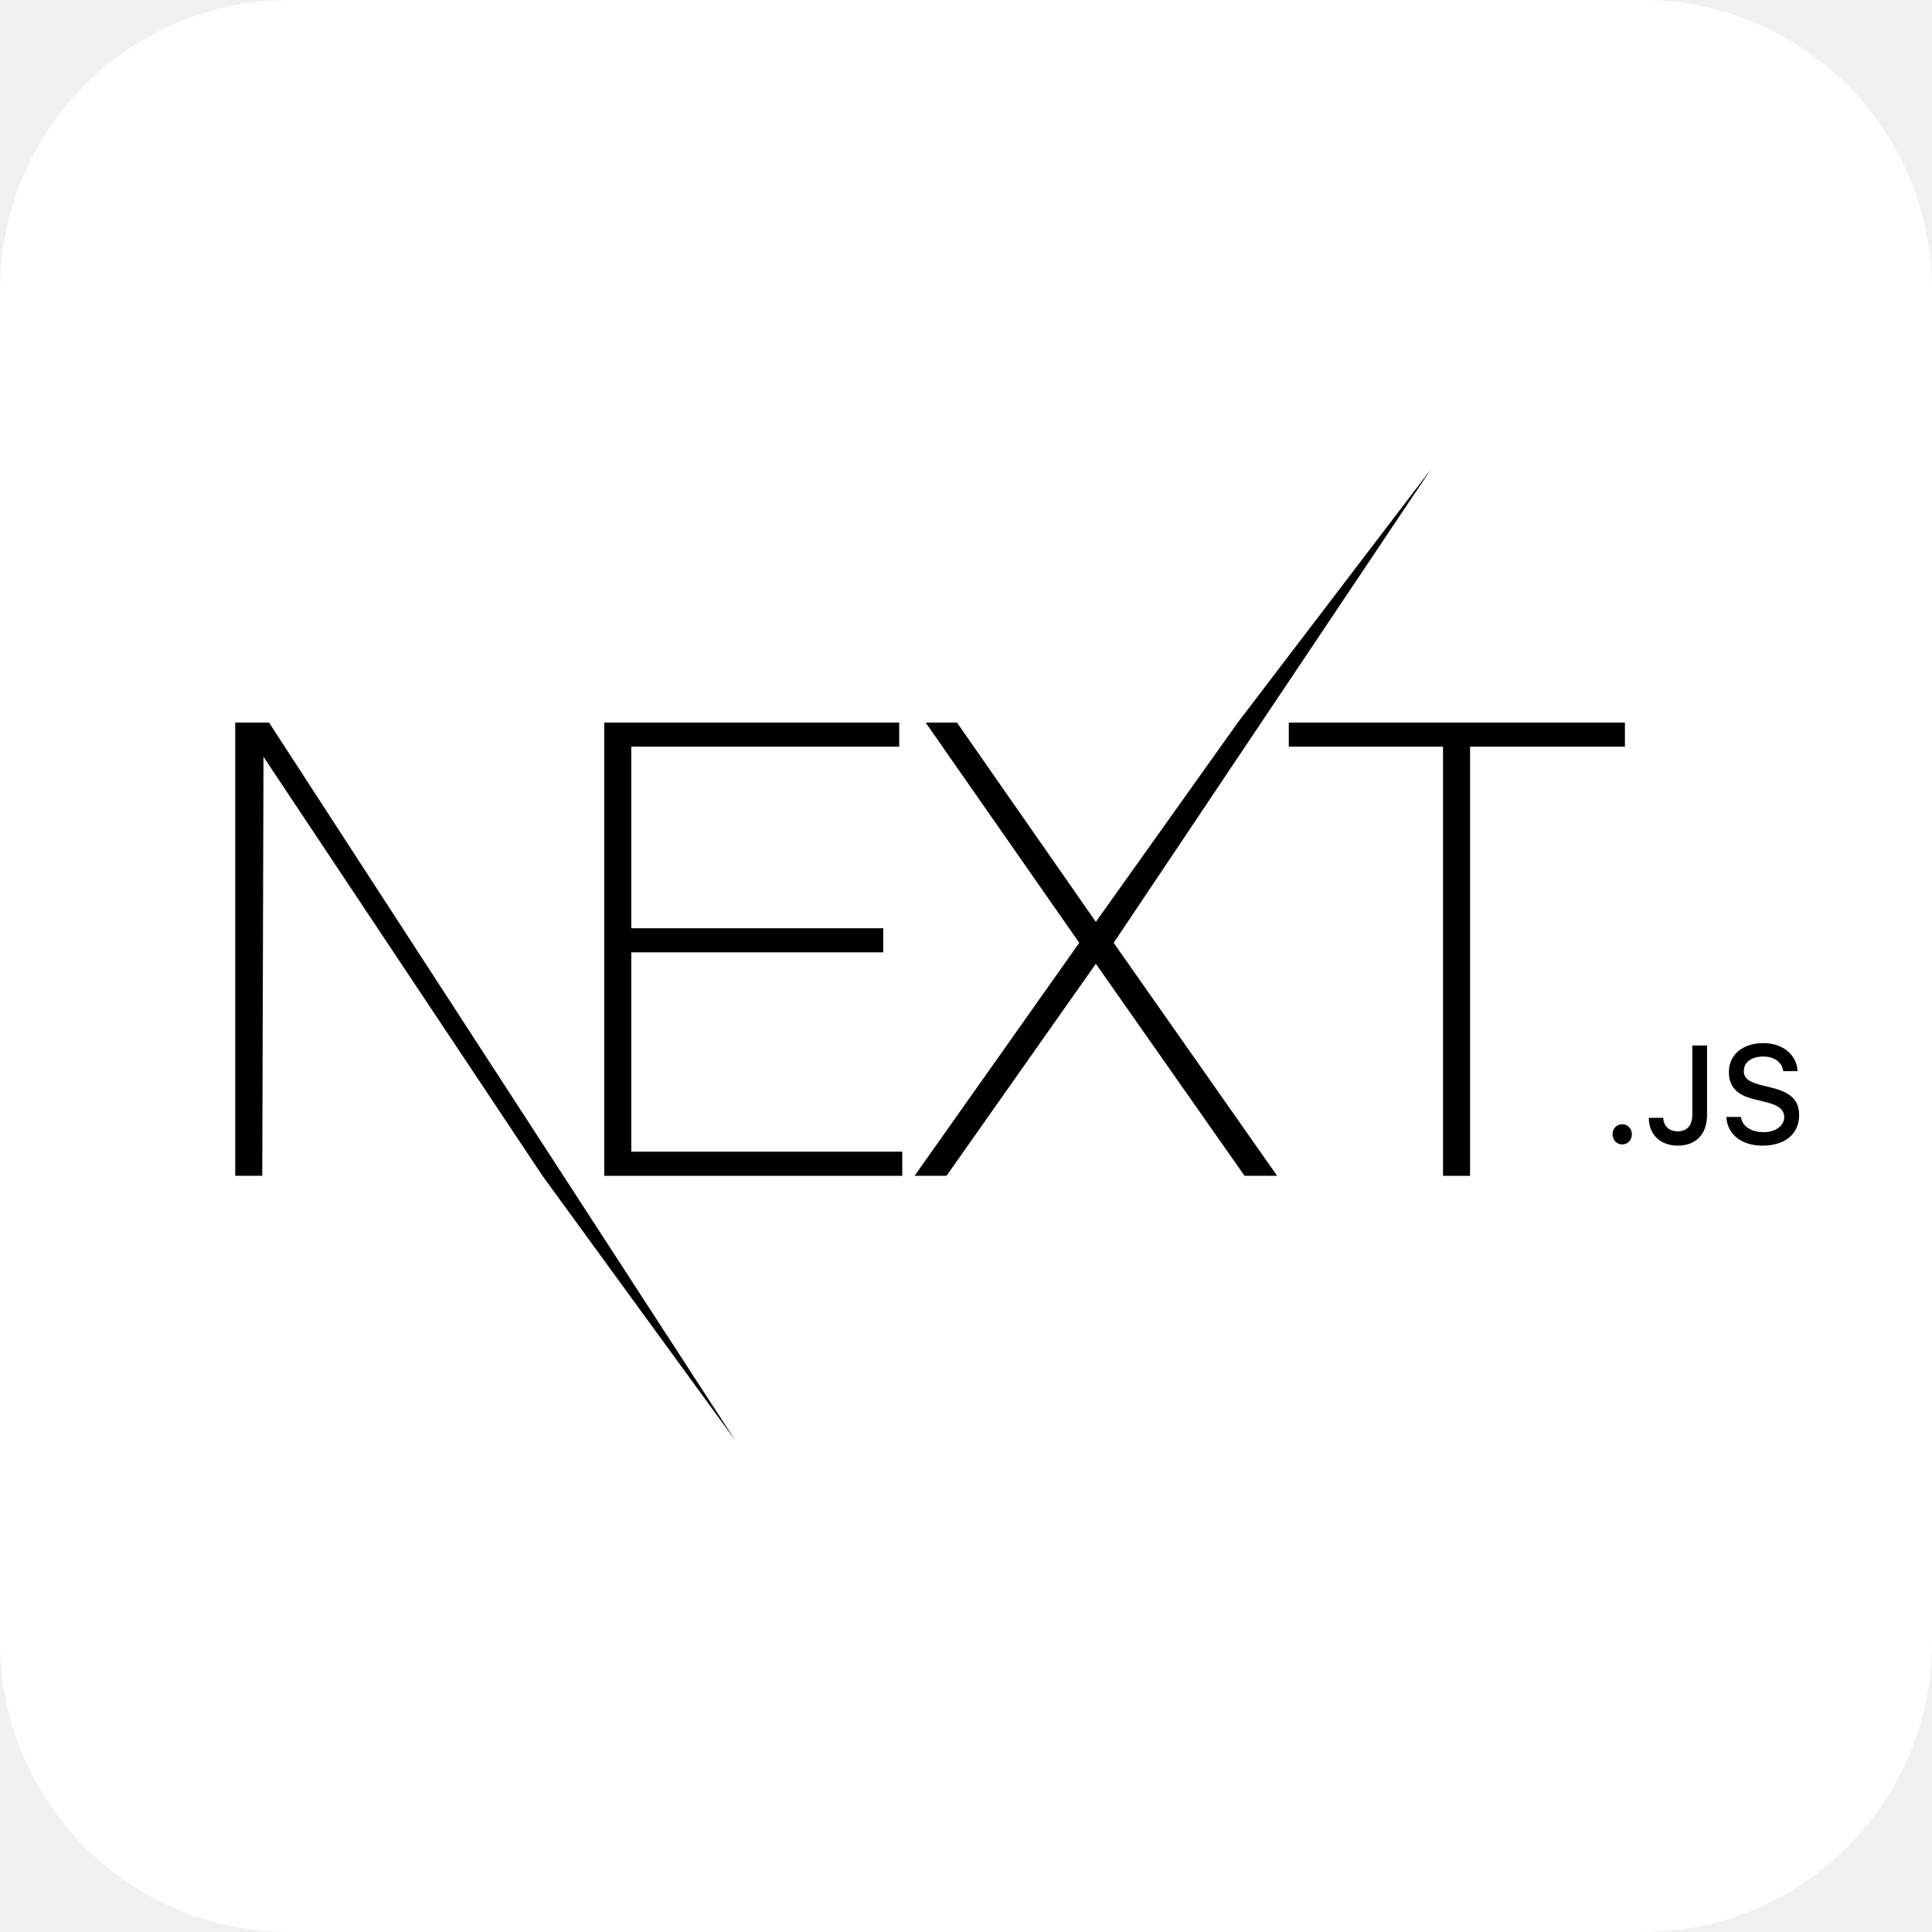
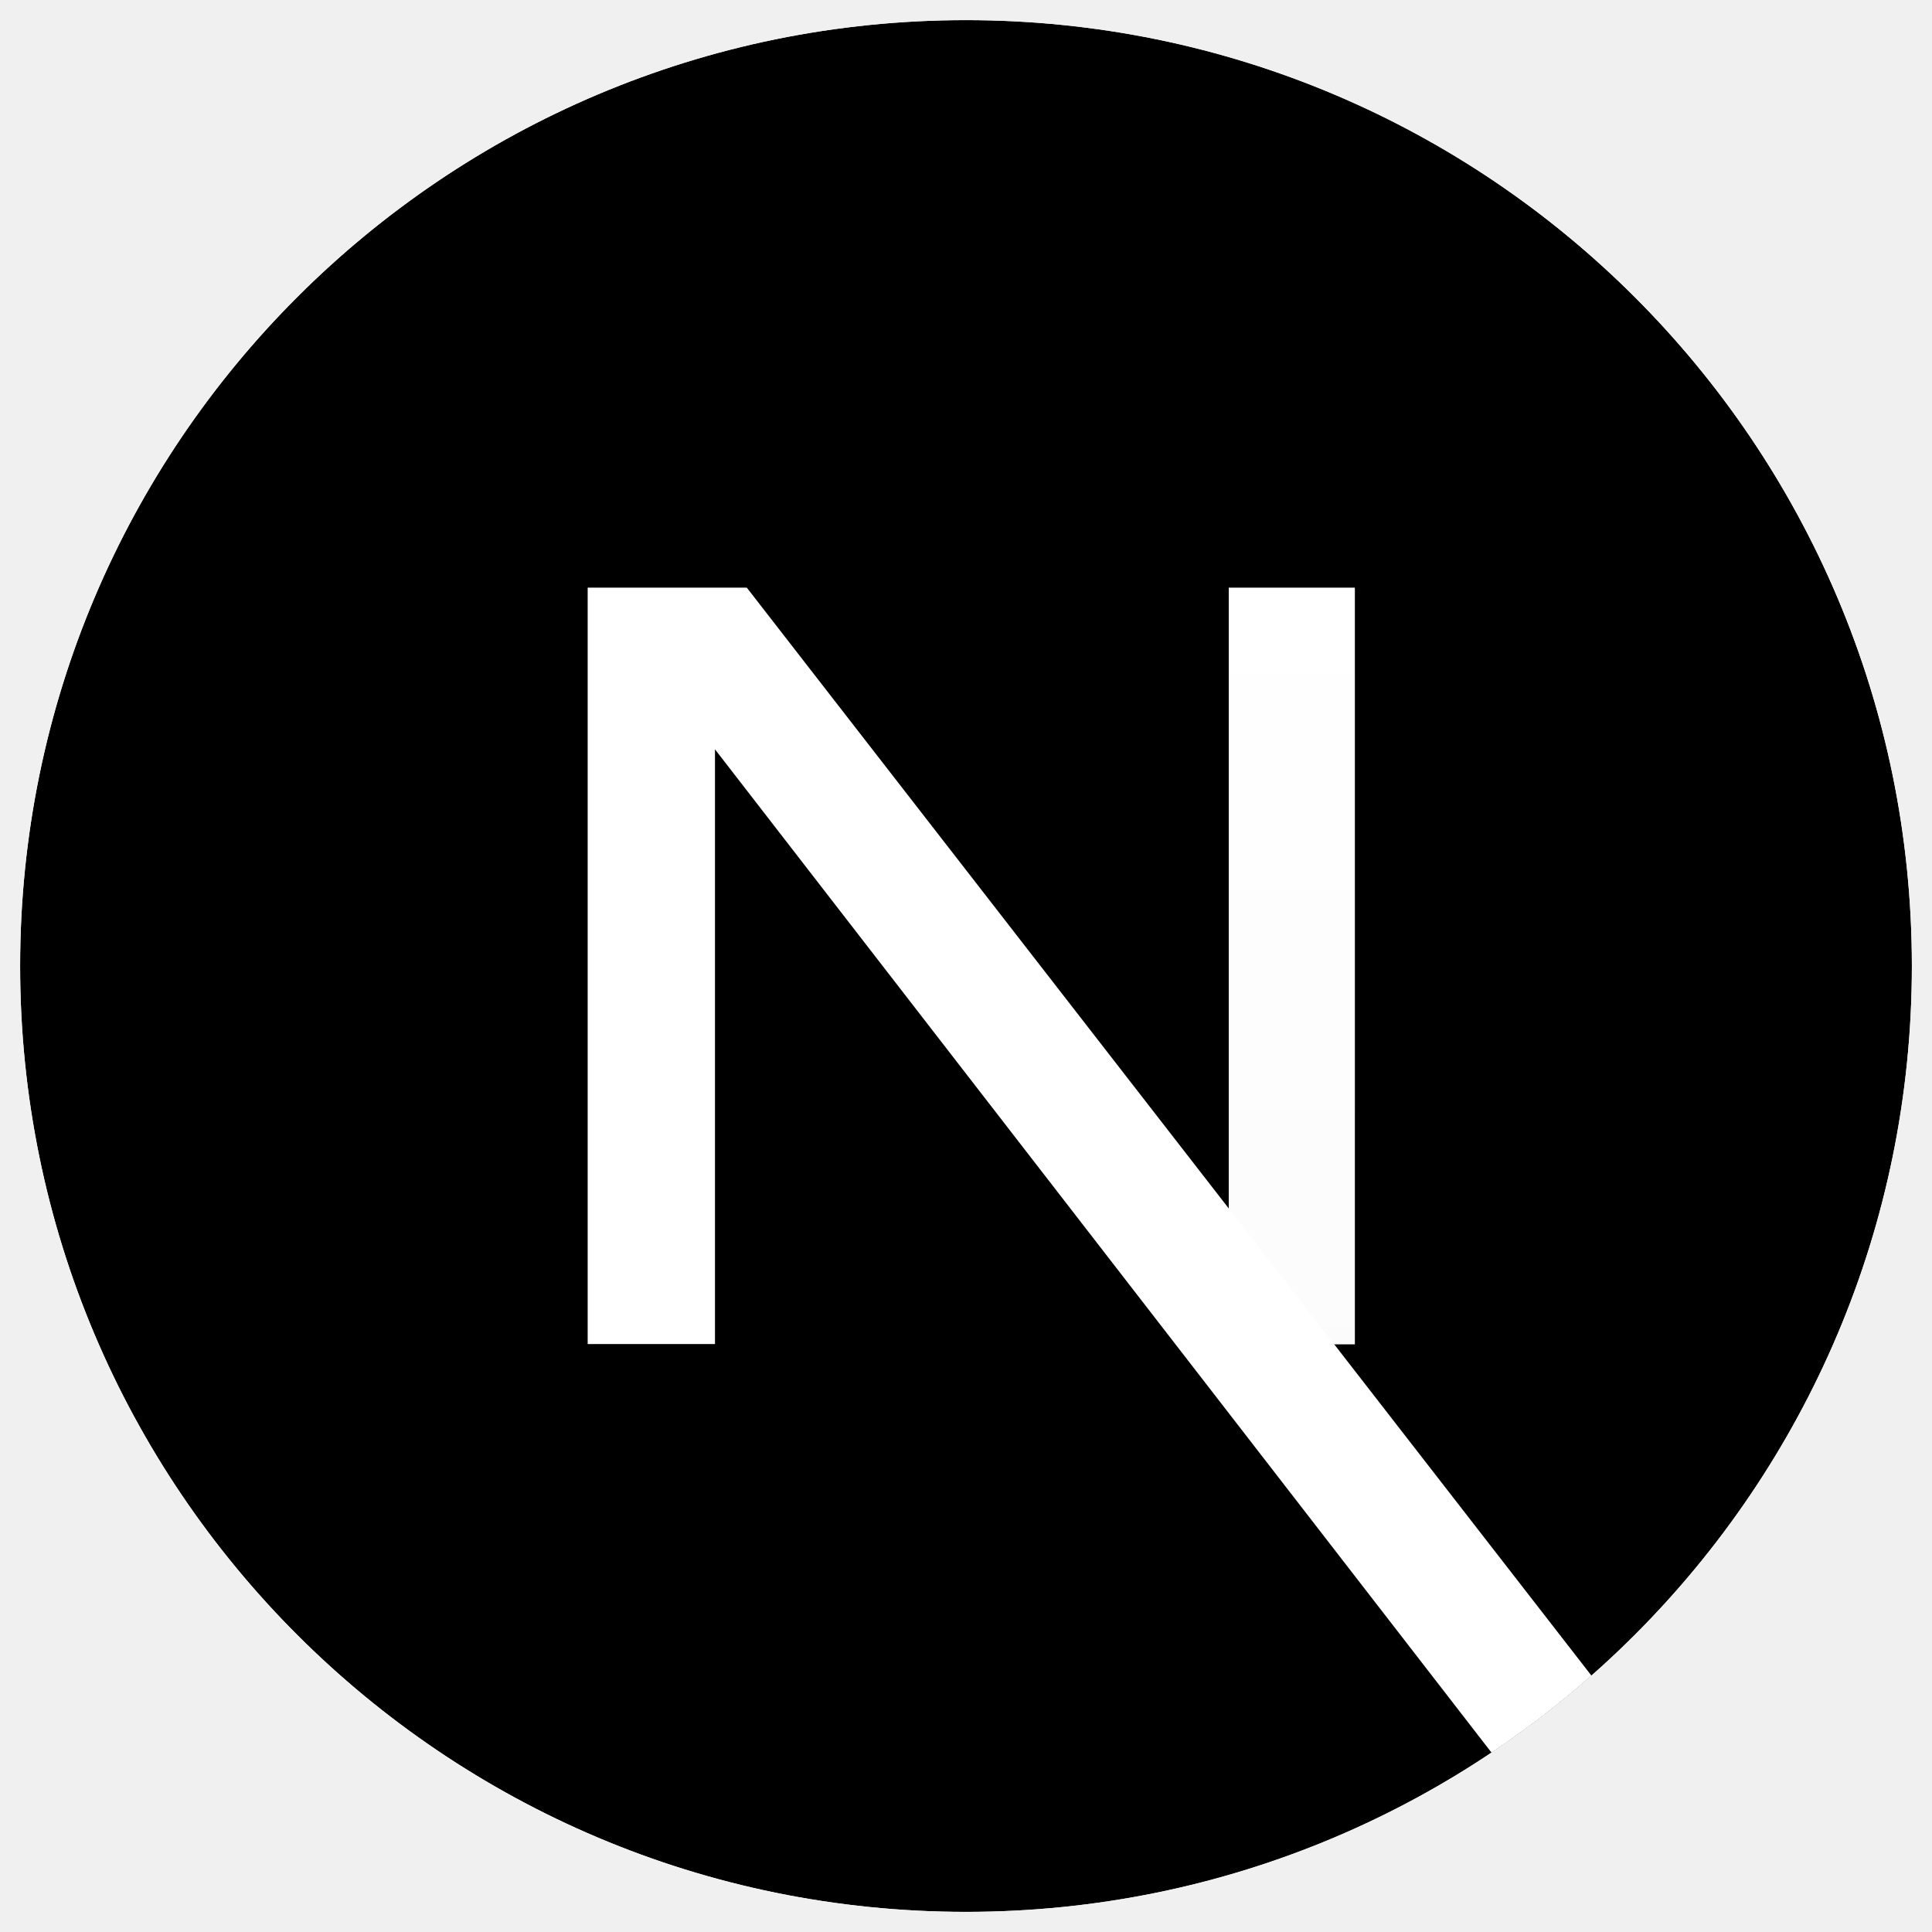
- <svg xmlns="http://www.w3.org/2000/svg" width="207" height="207" version="1.1">
-   <g>
-     <rect id="svg_1" fill="#ffffff" rx="15%" height="207" width="207" />
-     <g stroke="null" fill-rule="evenodd" fill="none" id="Page-1">
-       <g stroke="null" fill-rule="nonzero" fill="#000000" id="Black-Next.js">
-         <g stroke="null" id="next-black">
-           <g stroke="null" id="EXT-+-Type-something">
-             <path stroke="null" id="EXT" d="m64.74,77.416l31.603,0l0,2.585l-28.706,0l0,19.453l26.994,0l0,2.585l-26.994,0l0,21.357l29.035,0l0,2.585l-31.932,0l0,-48.564zm34.434,0l3.358,0l14.88,21.357l15.209,-21.357l20.687,-27.129l-33.986,50.731l17.513,24.962l-3.49,0l-15.933,-22.718l-15.999,22.718l-3.424,0l17.645,-24.962l-16.46,-23.602zm38.911,2.585l0,-2.585l36.014,0l0,2.585l-16.592,0l0,45.98l-2.897,0l0,-45.98l-16.526,0z" />
-             <polygon stroke="null" points="25.203,77.416 28.824,77.416 78.758,154.303 58.123,125.98 28.232,81.089 28.1,125.98 25.203,125.98 " id="Type-something" />
-           </g>
-           <path stroke="null" id=".JS" d="m173.808,122.616c0.599,0 1.036,-0.472 1.036,-1.082c0,-0.61 -0.437,-1.082 -1.036,-1.082c-0.592,0 -1.036,0.472 -1.036,1.082c0,0.61 0.444,1.082 1.036,1.082zm2.847,-2.846c0,1.8 1.261,2.976 3.1,2.976c1.959,0 3.143,-1.212 3.143,-3.318l0,-7.412l-1.578,0l0,7.405c0,1.169 -0.571,1.793 -1.578,1.793c-0.902,0 -1.515,-0.581 -1.536,-1.445l-1.55,0zm8.307,-0.094c0.113,1.873 1.628,3.071 3.882,3.071c2.41,0 3.918,-1.256 3.918,-3.26c0,-1.575 -0.86,-2.447 -2.945,-2.947l-1.12,-0.283c-1.325,-0.319 -1.86,-0.748 -1.86,-1.496c0,-0.944 0.831,-1.561 2.079,-1.561c1.184,0 2.001,0.603 2.149,1.568l1.536,0c-0.092,-1.764 -1.599,-3.006 -3.664,-3.006c-2.22,0 -3.699,1.241 -3.699,3.107c0,1.539 0.838,2.454 2.678,2.897l1.311,0.327c1.346,0.327 1.938,0.806 1.938,1.604c0,0.929 -0.93,1.604 -2.198,1.604c-1.36,0 -2.304,-0.632 -2.438,-1.626l-1.564,0z" />
-         </g>
-       </g>
-     </g>
+ <svg xmlns="http://www.w3.org/2000/svg" fill="none" viewBox="0 0 96 96" id="Nextjs-Icon--Streamline-Svg-Logos" height="24" width="24">
+   <mask id="a" width="94" height="94" x="1" y="1" maskUnits="userSpaceOnUse" style="mask-type:luminance">
+     <path fill="#ffffff" d="M48 95c25.957 0 47-21.043 47-47S73.957 1 48 1 1 22.043 1 48s21.043 47 47 47Z" />
+   </mask>
+   <g mask="url(#a)">
+     <path fill="#000000" d="M48 95c25.957 0 47-21.043 47-47S73.957 1 48 1 1 22.043 1 48s21.043 47 47 47Z" />
+     <path fill="url(#b)" d="M79.077 83.26 37.108 29.2h-7.907v37.584h6.326V37.234l38.585 49.852c1.741-1.165 3.4-2.444 4.966-3.825Z" />
+     <path fill="url(#c)" d="M67.323 29.2h-6.267v37.6h6.267V29.2Z" />
  </g>
+   <defs>
+     <linearGradient id="b" x1="2803.95" x2="4469.55" y1="3293.09" y2="5357.5" gradientUnits="userSpaceOnUse">
+       <stop stop-color="#fff" />
+       <stop offset="1" stop-color="#fff" stop-opacity="0" />
+     </linearGradient>
+     <linearGradient id="c" x1="374.389" x2="363.893" y1="29.2" y2="2790.41" gradientUnits="userSpaceOnUse">
+       <stop stop-color="#fff" />
+       <stop offset="1" stop-color="#fff" stop-opacity="0" />
+     </linearGradient>
+   </defs>
</svg>
